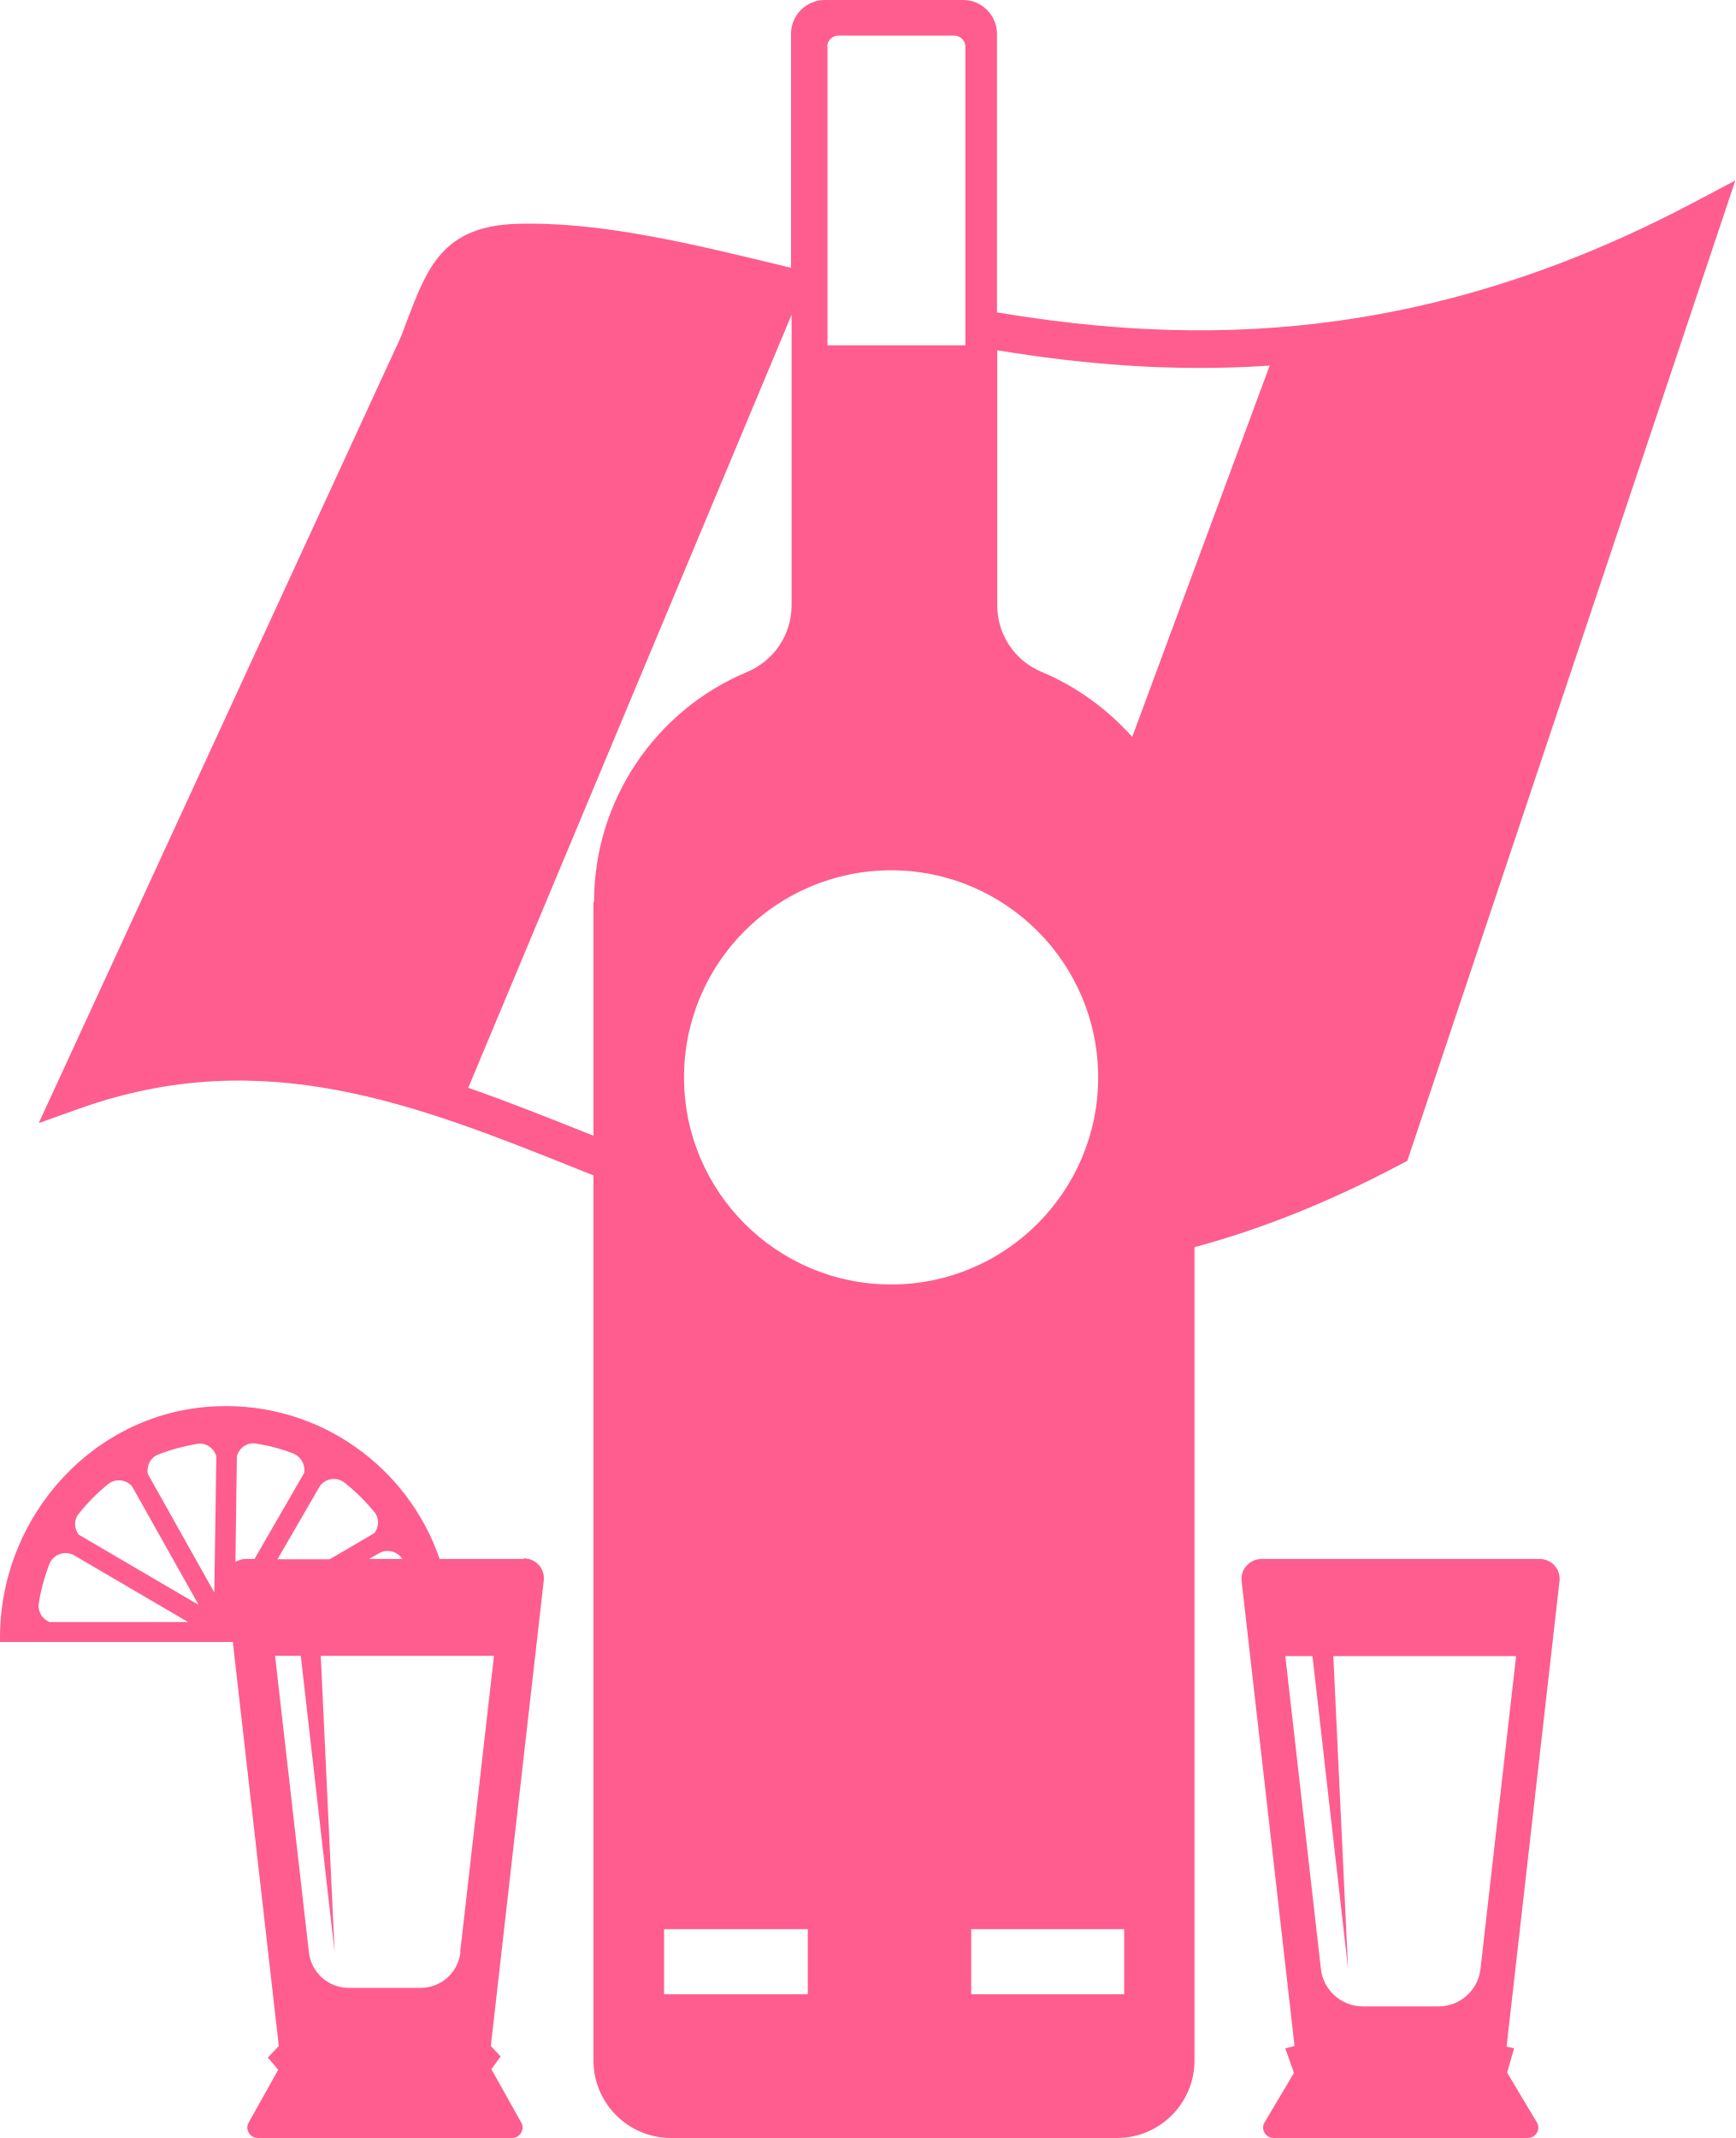
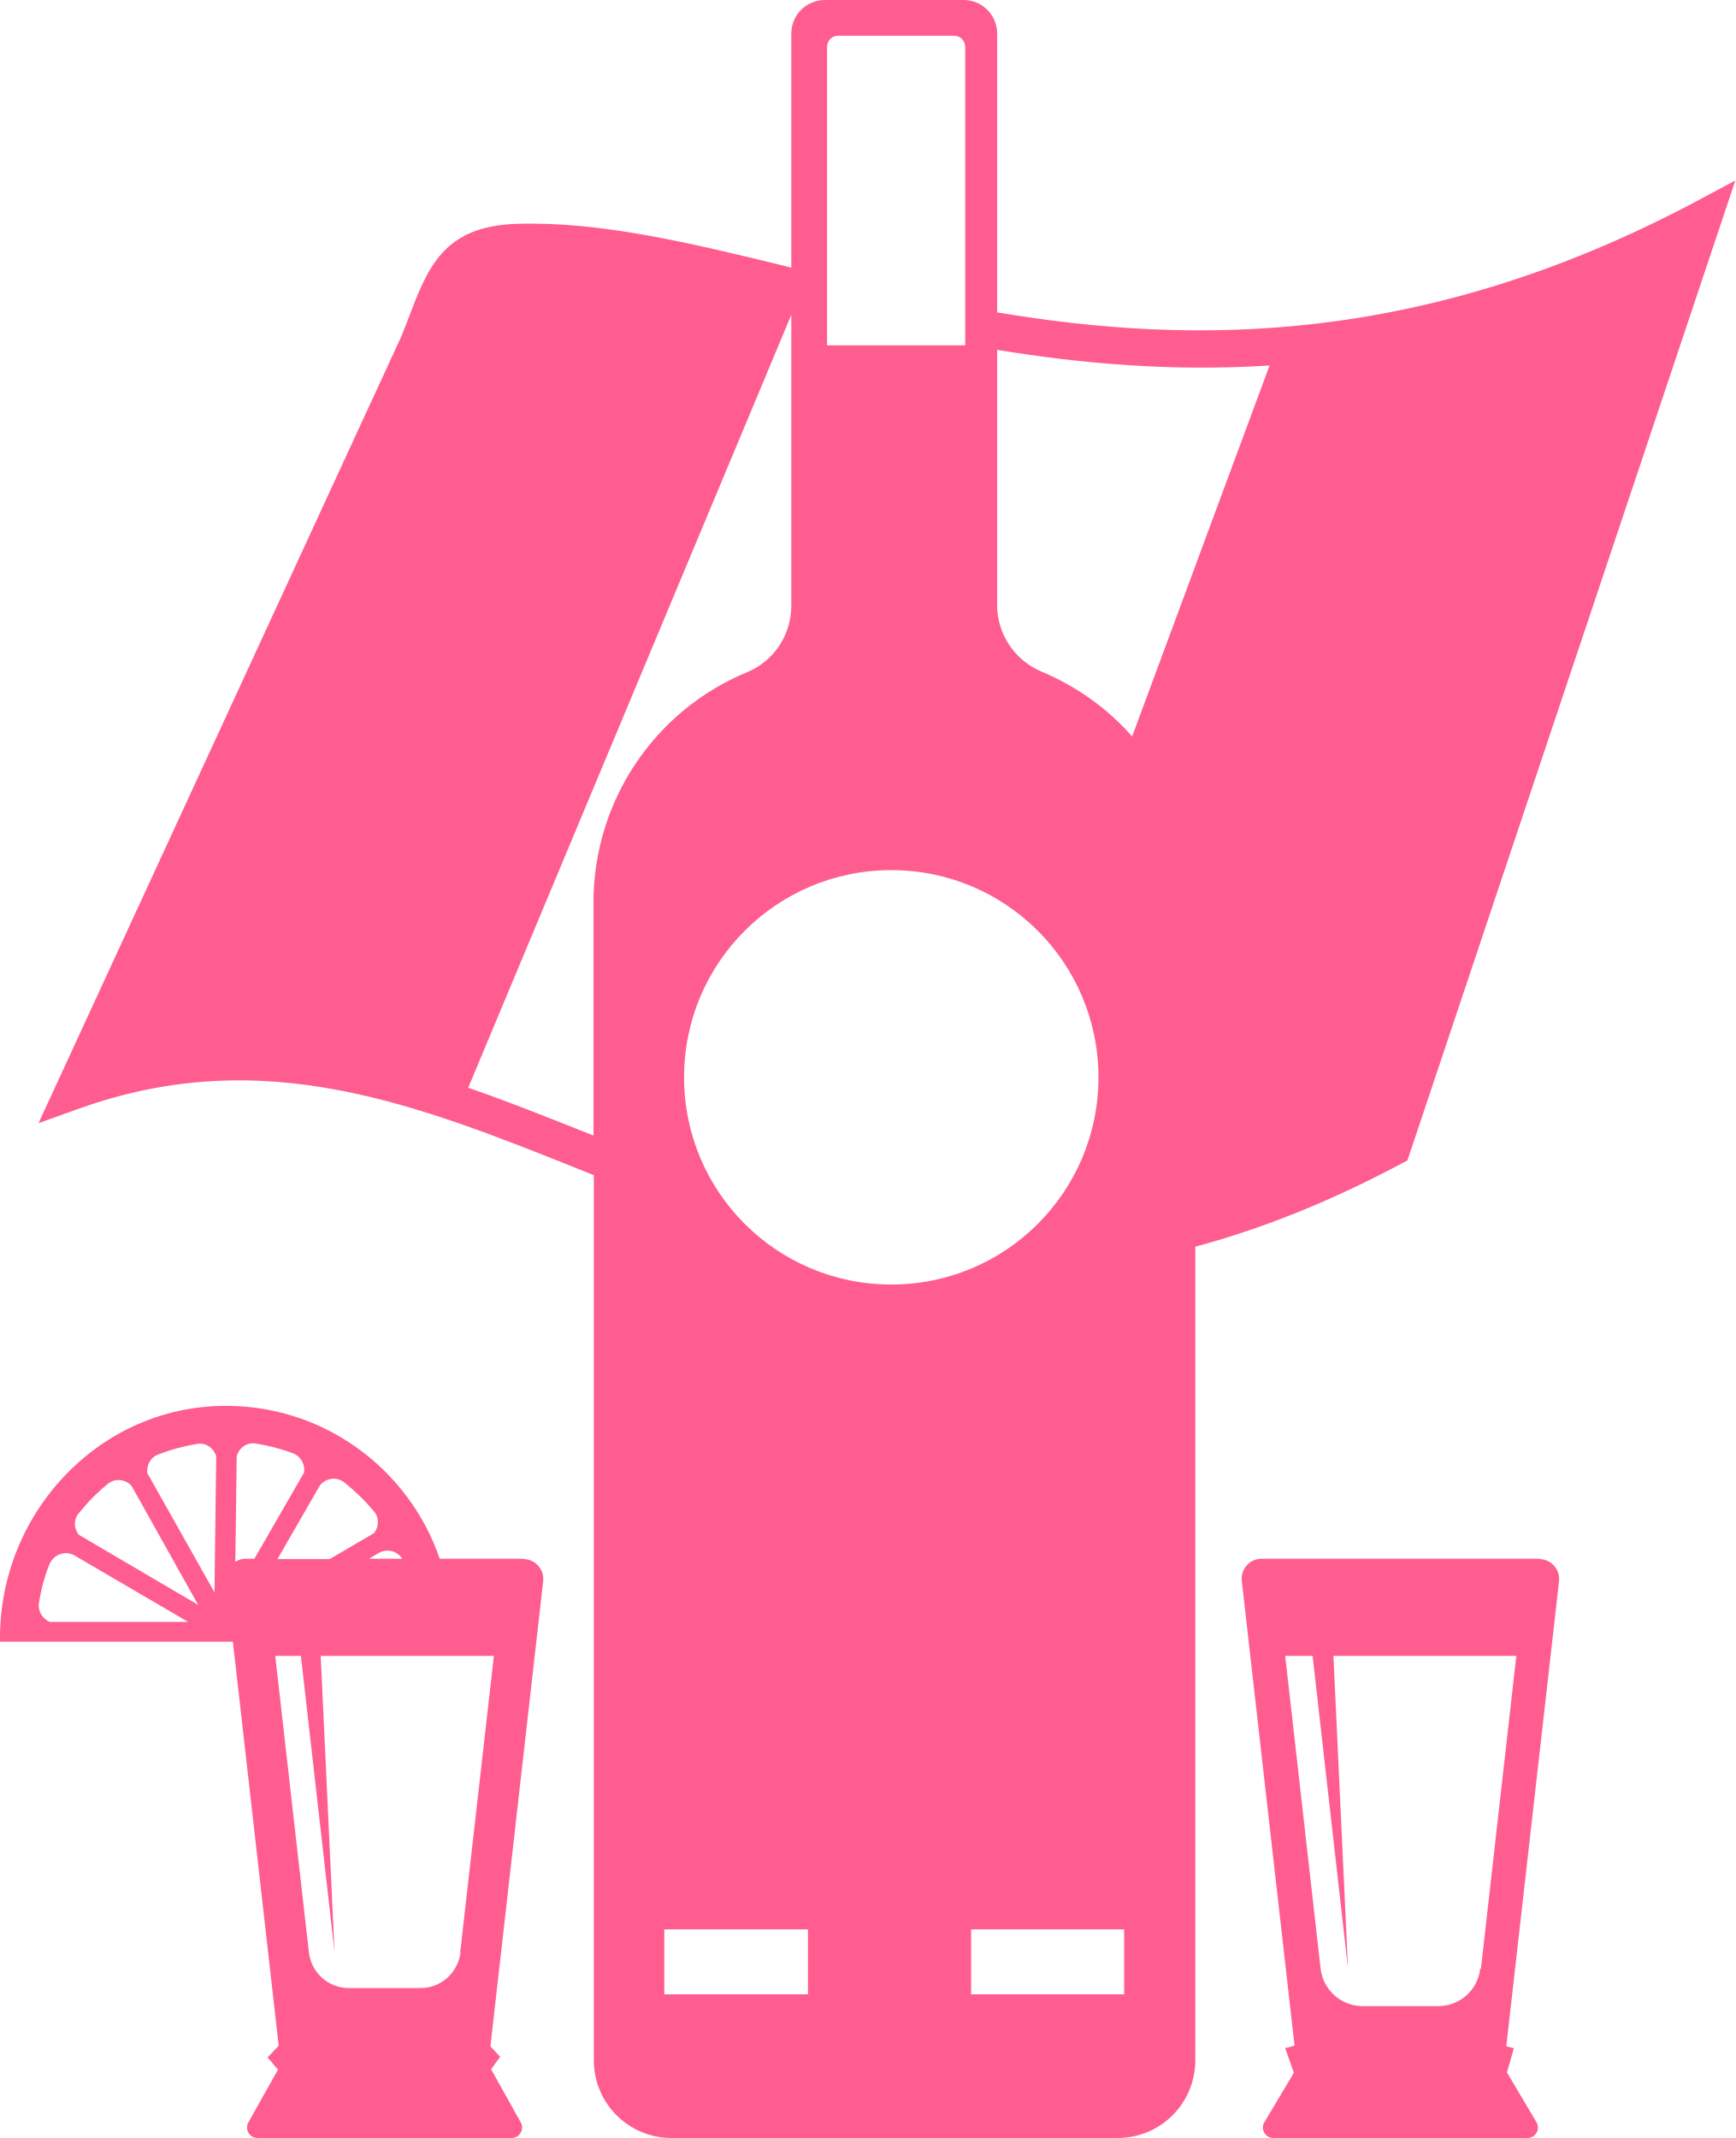
- <svg xmlns="http://www.w3.org/2000/svg" id="Layer_2" data-name="Layer 2" viewBox="0 0 60 73.92">
+ <svg xmlns="http://www.w3.org/2000/svg" id="Layer_2" data-name="Layer 2" viewBox="0 0 50 61.6">
  <defs>
    <style>
      .cls-1 {
        fill: #ff5c8f;
      }
    </style>
  </defs>
  <g id="Design">
    <g>
-       <path class="cls-1" d="M18.1,53.9h-2.9c-1.08-3.16-4.13-5.41-7.68-5.28C3.29,48.77,0,52.39,0,56.63v.14h8.05l1.59,13.97-.38.4.36.42-1.04,1.86c-.1.24.08.5.34.5h8.78c.26,0,.44-.26.34-.5l-1.05-1.88.32-.44-.34-.36,1.83-16.09c.05-.41-.27-.77-.69-.77ZM8.5,53.9c-.13,0-.25.04-.36.1l.05-3.65c.08-.29.35-.49.66-.44.45.07.87.18,1.28.34.28.11.43.39.39.67l-1.72,2.98h-.3ZM9.6,53.9l1.46-2.52c.2-.27.58-.33.85-.12.38.3.72.64,1.03,1.01.18.22.17.53,0,.74l-1.54.9h-1.8ZM12.76,53.9l.35-.2c.28-.16.64-.06.8.2h-1.15ZM1.34,55.44c.07-.47.2-.92.36-1.35.13-.34.52-.49.84-.33l3.96,2.32H1.71c-.25-.1-.41-.36-.37-.64ZM2.73,53.07c-.17-.21-.19-.52,0-.74.3-.38.64-.72,1.01-1.02.25-.2.61-.16.82.07l2.31,4.11-4.13-2.42ZM5.11,50.96c-.05-.27.08-.56.36-.67.43-.17.88-.29,1.35-.37.3-.05.58.15.66.43l-.07,4.71-2.3-4.1ZM15.92,67.5c-.08.7-.67,1.23-1.38,1.23h-2.48c-.71,0-1.3-.53-1.38-1.23l-1.17-10.25h.89l1.17,10.25-.48-10.25h5.99l-1.17,10.25Z" />
-       <path class="cls-1" d="M53.22,53.9h-9.6c-.41,0-.74.36-.69.77l1.83,16.07-.32.08.3.85-1.04,1.75c-.1.24.08.5.34.5h8.78c.26,0,.44-.26.34-.5l-1.05-1.76.24-.84-.26-.06,1.83-16.09c.05-.41-.27-.77-.69-.77ZM51.19,68.07c-.08.74-.71,1.3-1.45,1.3h-2.62c-.74,0-1.37-.56-1.45-1.3l-1.23-10.81h.94l1.23,10.81-.51-10.81h6.32l-1.23,10.81Z" />
-       <path class="cls-1" d="M48.66,40.13L60,6.24l-1.42.75c-9.36,4.96-17.31,4.95-24.11,3.81V1.17c0-.64-.52-1.17-1.17-1.17h-4.78c-.64,0-1.17.52-1.17,1.17v8.09c-3.56-.87-6.65-1.61-9.51-1.52-2.53.09-3.07,1.52-3.76,3.33-.07.18-.14.38-.22.58L1.34,38.83l1.43-.51c6.33-2.25,11.64-.13,17.25,2.12.17.07.33.13.5.2v30.6c0,1.48,1.2,2.68,2.68,2.68h15.42c1.48,0,2.68-1.2,2.68-2.68v-28.12c2.23-.6,4.59-1.52,7.12-2.86l.23-.12ZM28.6,1.62c0-.21.17-.39.39-.39h4c.21,0,.39.17.39.39v10.32h-4.77V1.62ZM20.52,31.18v8.08s-.02,0-.02,0c-1.45-.58-2.88-1.15-4.31-1.65l11.18-26.73v10.05c0,1.01-.61,1.91-1.53,2.3h0c-3.21,1.34-5.3,4.48-5.3,7.95ZM27.93,68.95h-4.97v-2.25h4.97v2.25ZM23.65,37.25c0-3.96,3.21-7.16,7.16-7.16s7.16,3.21,7.16,7.16-3.21,7.16-7.16,7.16-7.16-3.21-7.16-7.16ZM38.87,68.95h-5.29v-2.25h5.29v2.25ZM39.14,25.47c-.85-.95-1.91-1.73-3.13-2.24-.93-.39-1.53-1.29-1.53-2.3v-8.82c2.92.48,6.05.76,9.42.53l-4.75,12.83Z" />
+       <path class="cls-1" d="M15.08,44.91h-2.41c-.9-2.63-3.44-4.51-6.4-4.4C2.74,40.64,0,43.66,0,47.19v.11h6.71l1.32,11.64-.32.34.3.35-.87,1.55c-.08.2.06.42.28.42h7.32c.22,0,.36-.22.28-.42l-.87-1.56.26-.36-.28-.3,1.52-13.4c.04-.34-.23-.64-.57-.64ZM7.08,44.91c-.11,0-.21.03-.3.09l.04-3.04c.06-.24.29-.41.55-.37.37.06.72.15,1.07.28.23.09.36.33.32.56l-1.43,2.48h-.25ZM8,44.91l1.21-2.1c.16-.22.48-.28.71-.1.31.25.6.53.86.84.15.18.14.44,0,.62l-1.28.75h-1.5ZM10.63,44.91l.29-.17c.24-.13.53-.05.67.17h-.96ZM1.12,46.2c.06-.39.16-.77.3-1.12.11-.28.43-.41.7-.28l3.3,1.93H1.43c-.2-.09-.34-.3-.31-.53ZM2.27,44.22c-.14-.18-.16-.43,0-.62.25-.31.53-.6.84-.85.21-.17.51-.13.68.06l1.92,3.43-3.44-2.02ZM4.25,42.47c-.04-.23.07-.47.3-.56.36-.14.73-.24,1.13-.31.25-.04.48.12.55.36l-.05,3.92-1.92-3.41ZM13.27,56.25c-.07.58-.56,1.03-1.15,1.03h-2.07c-.59,0-1.08-.44-1.15-1.03l-.97-8.54h.74l.97,8.54-.4-8.54h4.99l-.97,8.54Z" />
+       <path class="cls-1" d="M44.35,44.91h-8c-.34,0-.61.3-.57.64l1.52,13.39-.27.07.25.71-.87,1.46c-.08.2.06.42.28.42h7.32c.22,0,.36-.22.28-.42l-.87-1.47.2-.7-.22-.05,1.52-13.4c.04-.34-.23-.64-.57-.64ZM42.65,56.72c-.07.62-.59,1.08-1.21,1.08h-2.18c-.62,0-1.14-.47-1.21-1.08l-1.02-9.01h.79l1.02,9.01-.42-9.01h5.27l-1.02,9.01Z" />
+       <path class="cls-1" d="M40.55,33.44l9.45-28.24-1.18.63c-7.8,4.13-14.43,4.12-20.09,3.17V.97c0-.54-.43-.97-.97-.97h-3.99c-.54,0-.97.43-.97.97v6.74c-2.97-.73-5.55-1.34-7.92-1.26-2.11.07-2.56,1.26-3.13,2.77-.06.15-.12.31-.19.48L1.11,32.36l1.2-.43c5.28-1.88,9.7-.11,14.38,1.76.14.06.28.11.42.17v25.5c0,1.24,1,2.24,2.24,2.24h12.85c1.24,0,2.24-1,2.24-2.24v-23.44c1.86-.5,3.83-1.27,5.93-2.39l.19-.1ZM23.83,1.35c0-.18.14-.32.32-.32h3.34c.18,0,.32.14.32.32v8.6h-3.98V1.35ZM17.1,25.98v6.73s-.01,0-.02,0c-1.21-.48-2.4-.96-3.59-1.37l9.31-22.27v8.38c0,.84-.5,1.6-1.28,1.92h0c-2.68,1.11-4.42,3.73-4.42,6.63ZM23.28,57.46h-4.14v-1.87h4.14v1.87ZM19.71,31.04c0-3.3,2.67-5.97,5.97-5.97s5.97,2.67,5.97,5.97-2.67,5.97-5.97,5.97-5.97-2.67-5.97-5.97ZM32.39,57.46h-4.41v-1.87h4.41v1.87ZM32.62,21.22c-.7-.8-1.59-1.44-2.61-1.87-.77-.32-1.28-1.08-1.28-1.92v-7.35c2.44.4,5.05.63,7.85.45l-3.96,10.69Z" />
    </g>
  </g>
</svg>
